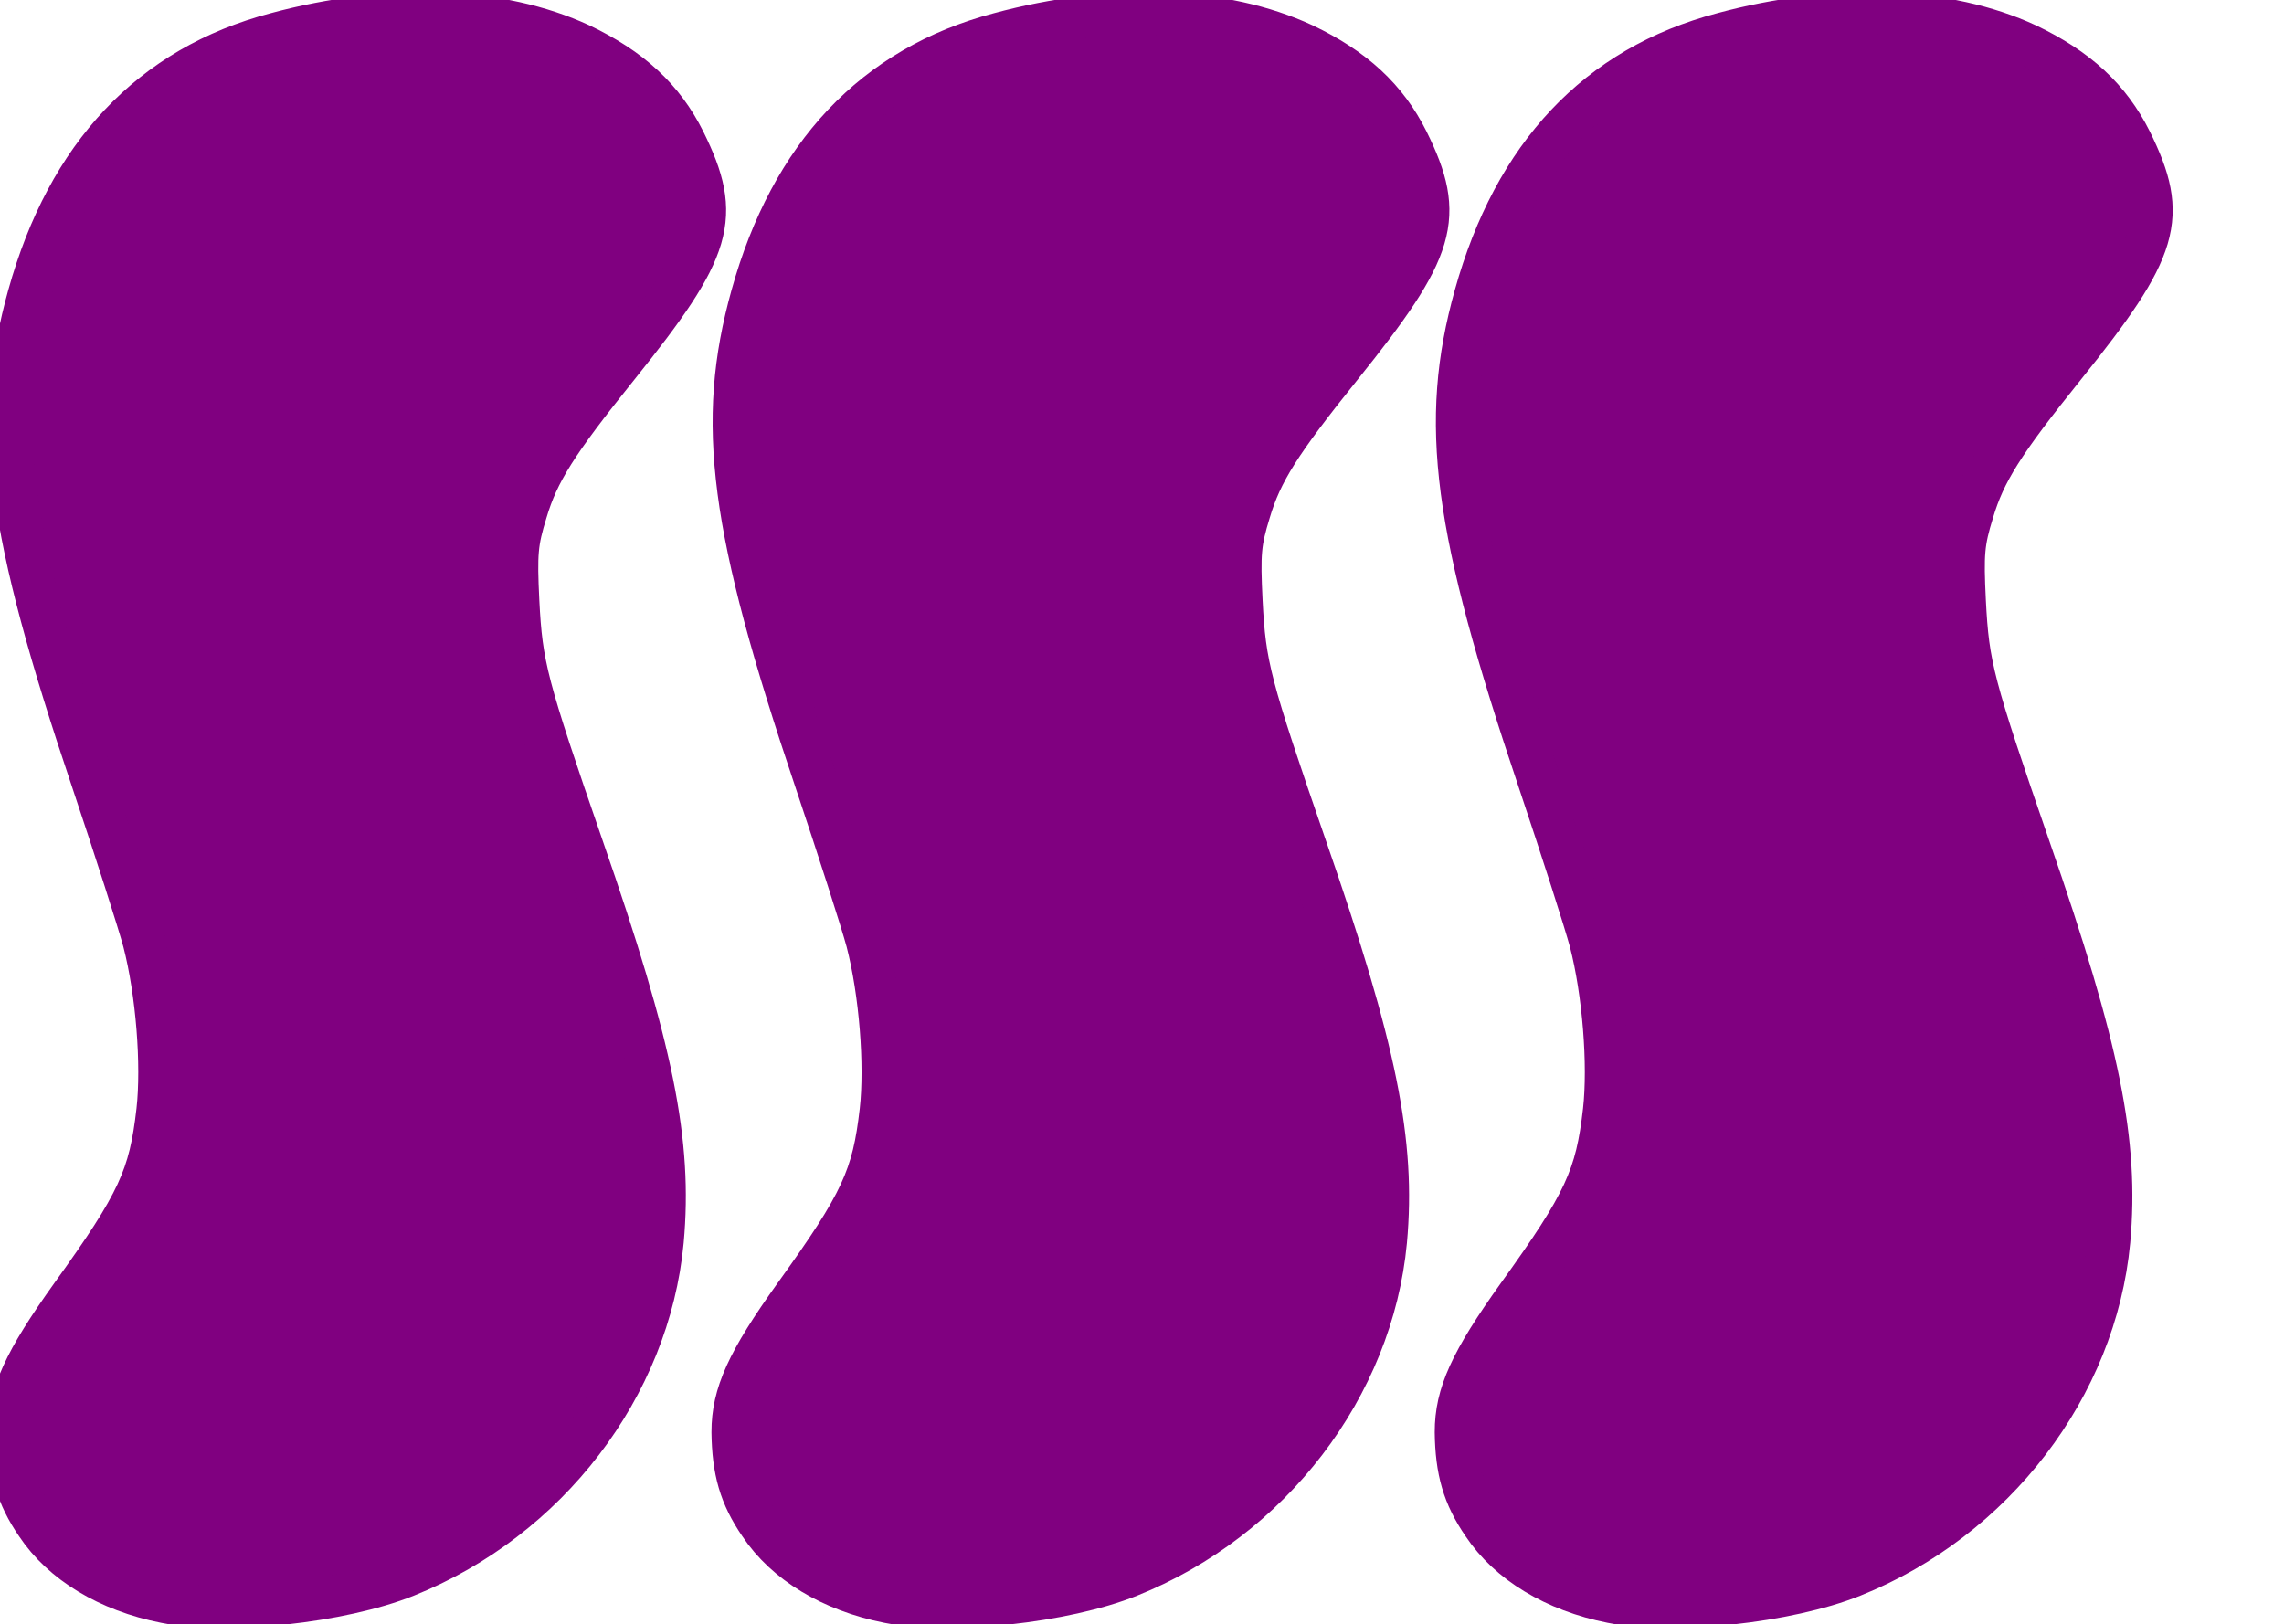
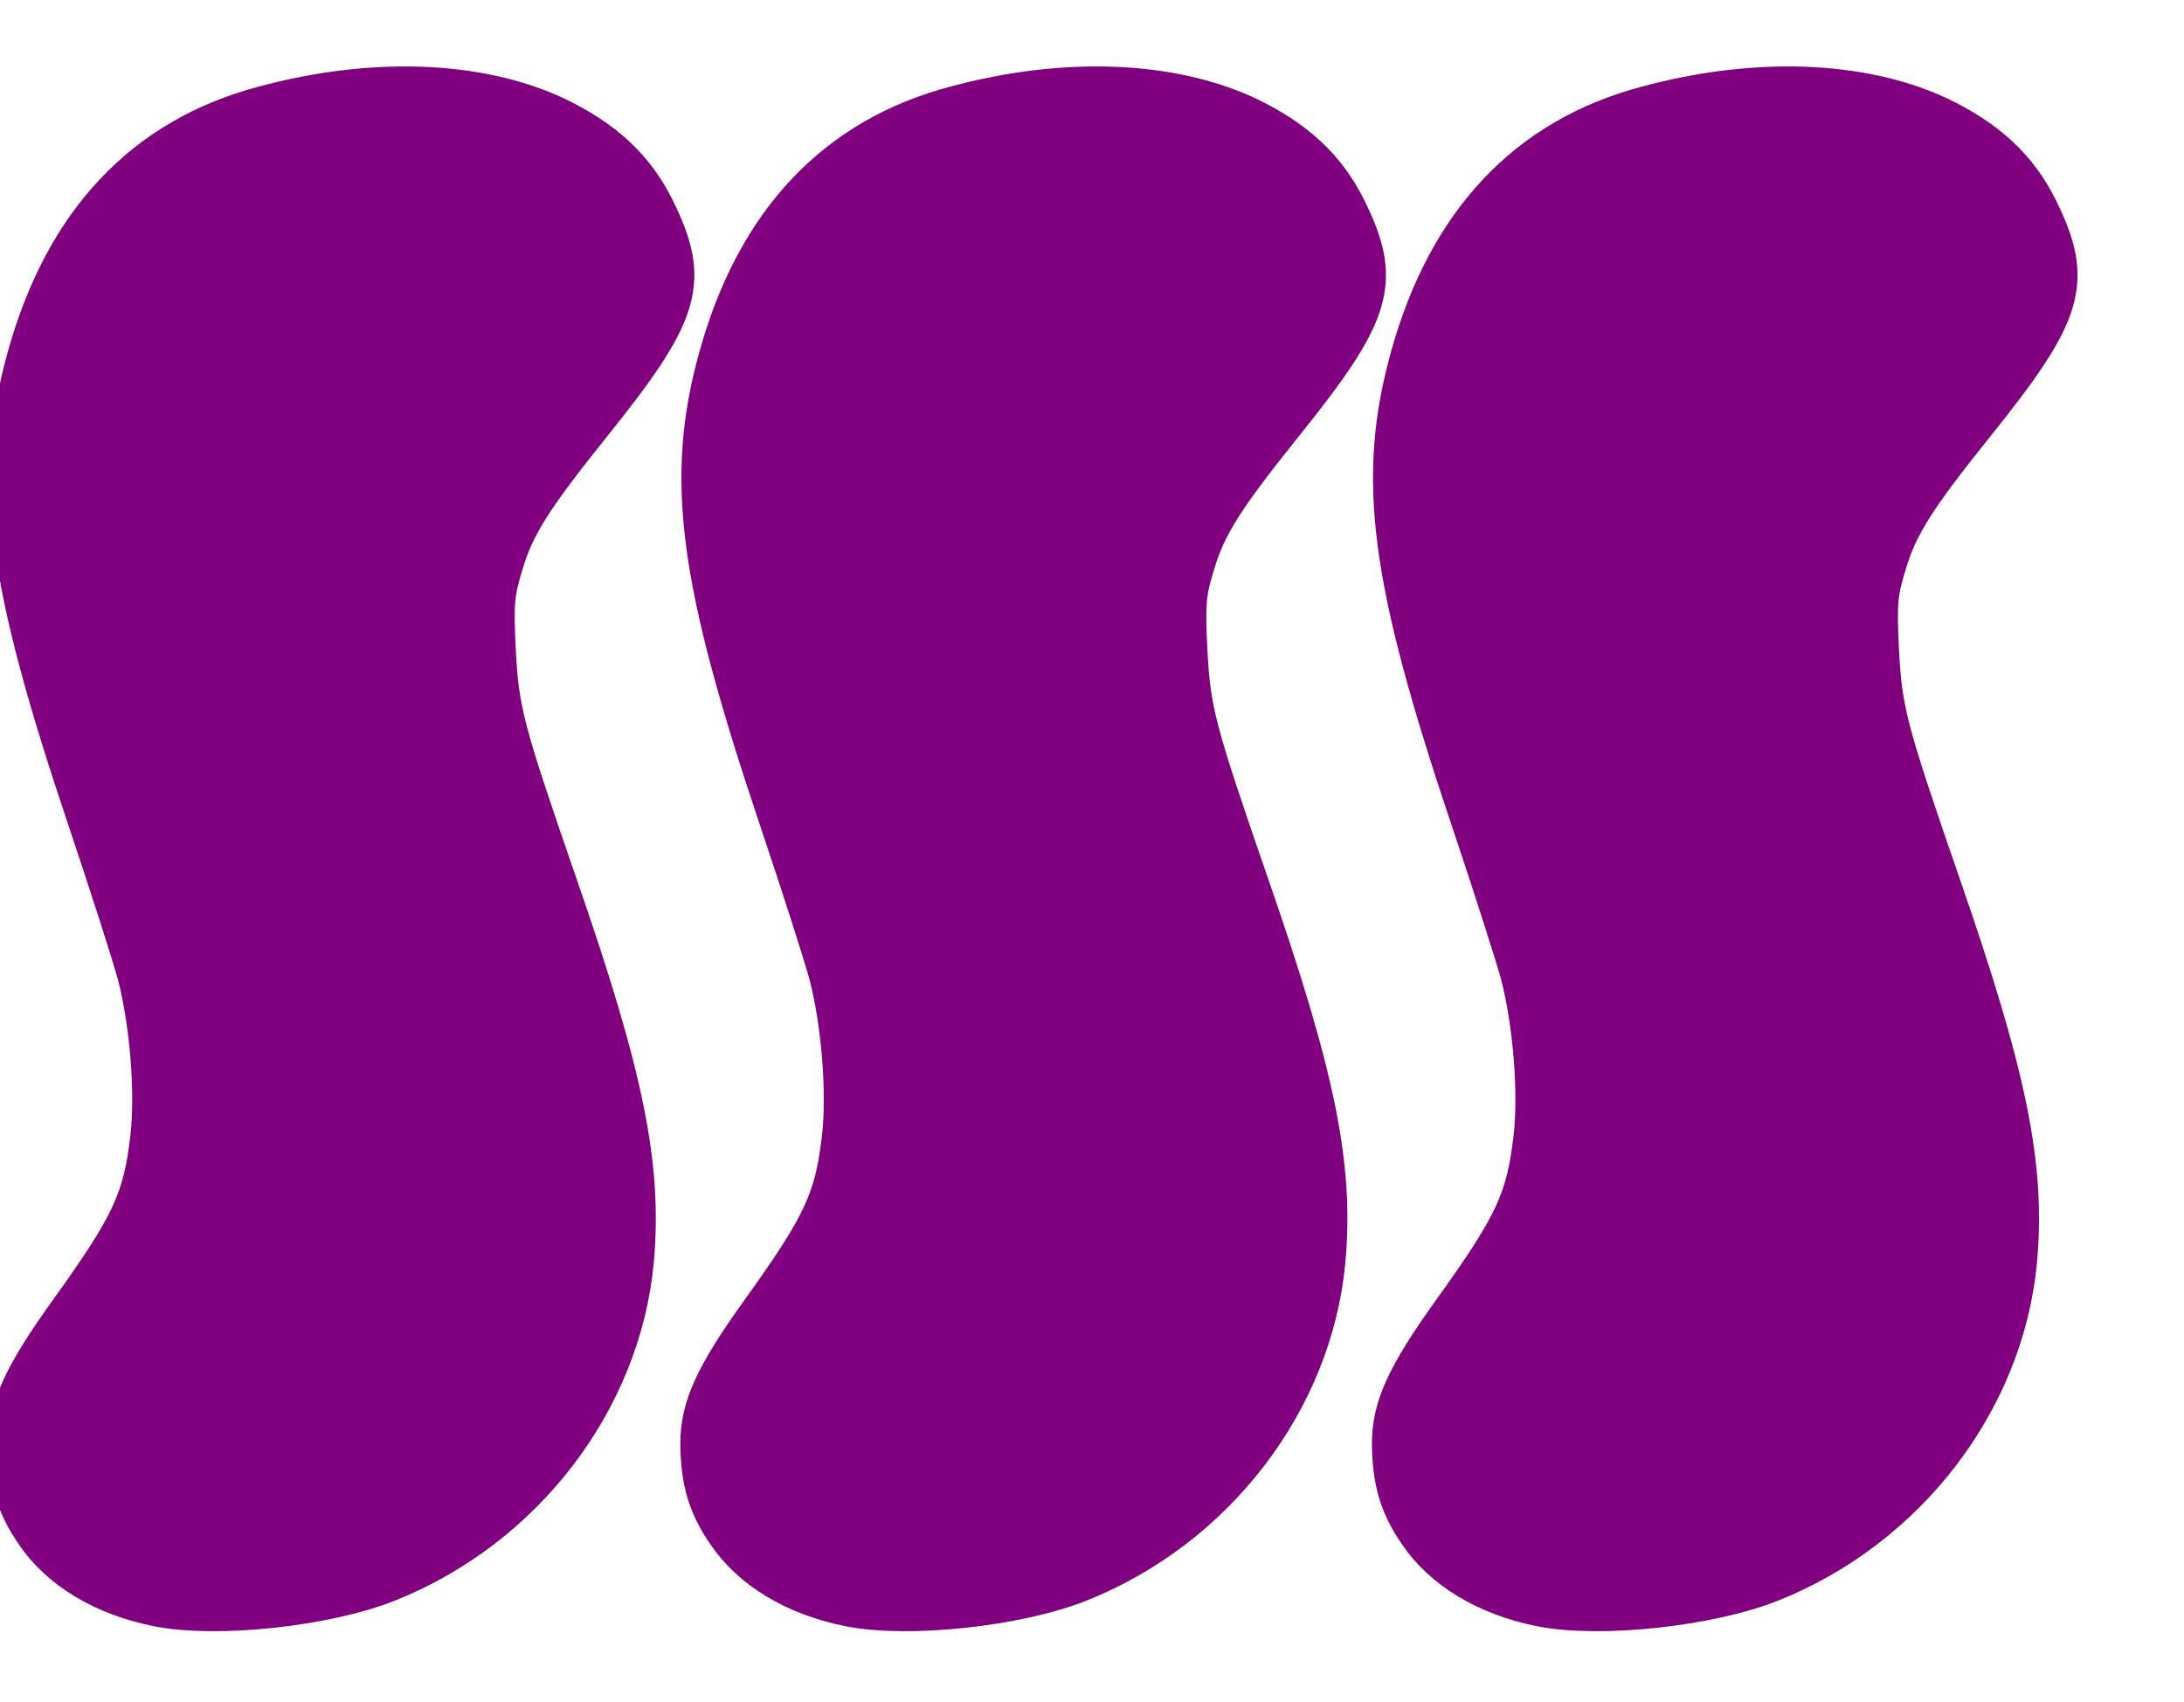
- <svg xmlns="http://www.w3.org/2000/svg" height="100%" width="100%" viewBox="0 0 360 256">
+ <svg xmlns="http://www.w3.org/2000/svg" height="250" width="321" viewBox="0 0 360 256">
  <g transform="translate(0)">
    <g style="stroke:purple;stroke-width:90">
      <g style="fill:purple">
        <g transform="translate(-45, -10) scale(.07437775)">
          <path d="               M955 3530 c-121 -24 -218 -83 -272 -164 -42 -61 -57 -115 -58 -196 0               -80 31 -149 132 -290 141 -196 166 -251 182 -391 11 -98 -1 -251 -29 -359 -11               -41 -60 -194 -109 -340 -181 -537 -210 -760 -135 -1029 83 -298 259 -485 524               -555 241 -65 475 -56 645 23 107 51 175 114 220 204 80 162 60 228 -140 477               -131 163 -170 225 -195 309 -20 65 -22 88 -17 190 7 137 17 176 137 523 148               426 188 624 169 833 -29 309 -244 590 -544 710 -137 55 -380 81 -510 55z             " />
        </g>
      </g>
    </g>
  </g>
  <g transform="translate(114)">
    <g style="stroke:purple;stroke-width:90">
      <g style="fill:purple">
        <g transform="translate(-45, -10) scale(.07437775)">
          <path d="               M955 3530 c-121 -24 -218 -83 -272 -164 -42 -61 -57 -115 -58 -196 0               -80 31 -149 132 -290 141 -196 166 -251 182 -391 11 -98 -1 -251 -29 -359 -11               -41 -60 -194 -109 -340 -181 -537 -210 -760 -135 -1029 83 -298 259 -485 524               -555 241 -65 475 -56 645 23 107 51 175 114 220 204 80 162 60 228 -140 477               -131 163 -170 225 -195 309 -20 65 -22 88 -17 190 7 137 17 176 137 523 148               426 188 624 169 833 -29 309 -244 590 -544 710 -137 55 -380 81 -510 55z             " />
        </g>
      </g>
    </g>
  </g>
  <g transform="translate(228)">
    <g style="stroke:purple;stroke-width:90">
      <g style="fill:purple">
        <g transform="translate(-45, -10) scale(.07437775)">
          <path d="               M955 3530 c-121 -24 -218 -83 -272 -164 -42 -61 -57 -115 -58 -196 0               -80 31 -149 132 -290 141 -196 166 -251 182 -391 11 -98 -1 -251 -29 -359 -11               -41 -60 -194 -109 -340 -181 -537 -210 -760 -135 -1029 83 -298 259 -485 524               -555 241 -65 475 -56 645 23 107 51 175 114 220 204 80 162 60 228 -140 477               -131 163 -170 225 -195 309 -20 65 -22 88 -17 190 7 137 17 176 137 523 148               426 188 624 169 833 -29 309 -244 590 -544 710 -137 55 -380 81 -510 55z             " />
        </g>
      </g>
    </g>
  </g>
</svg>
